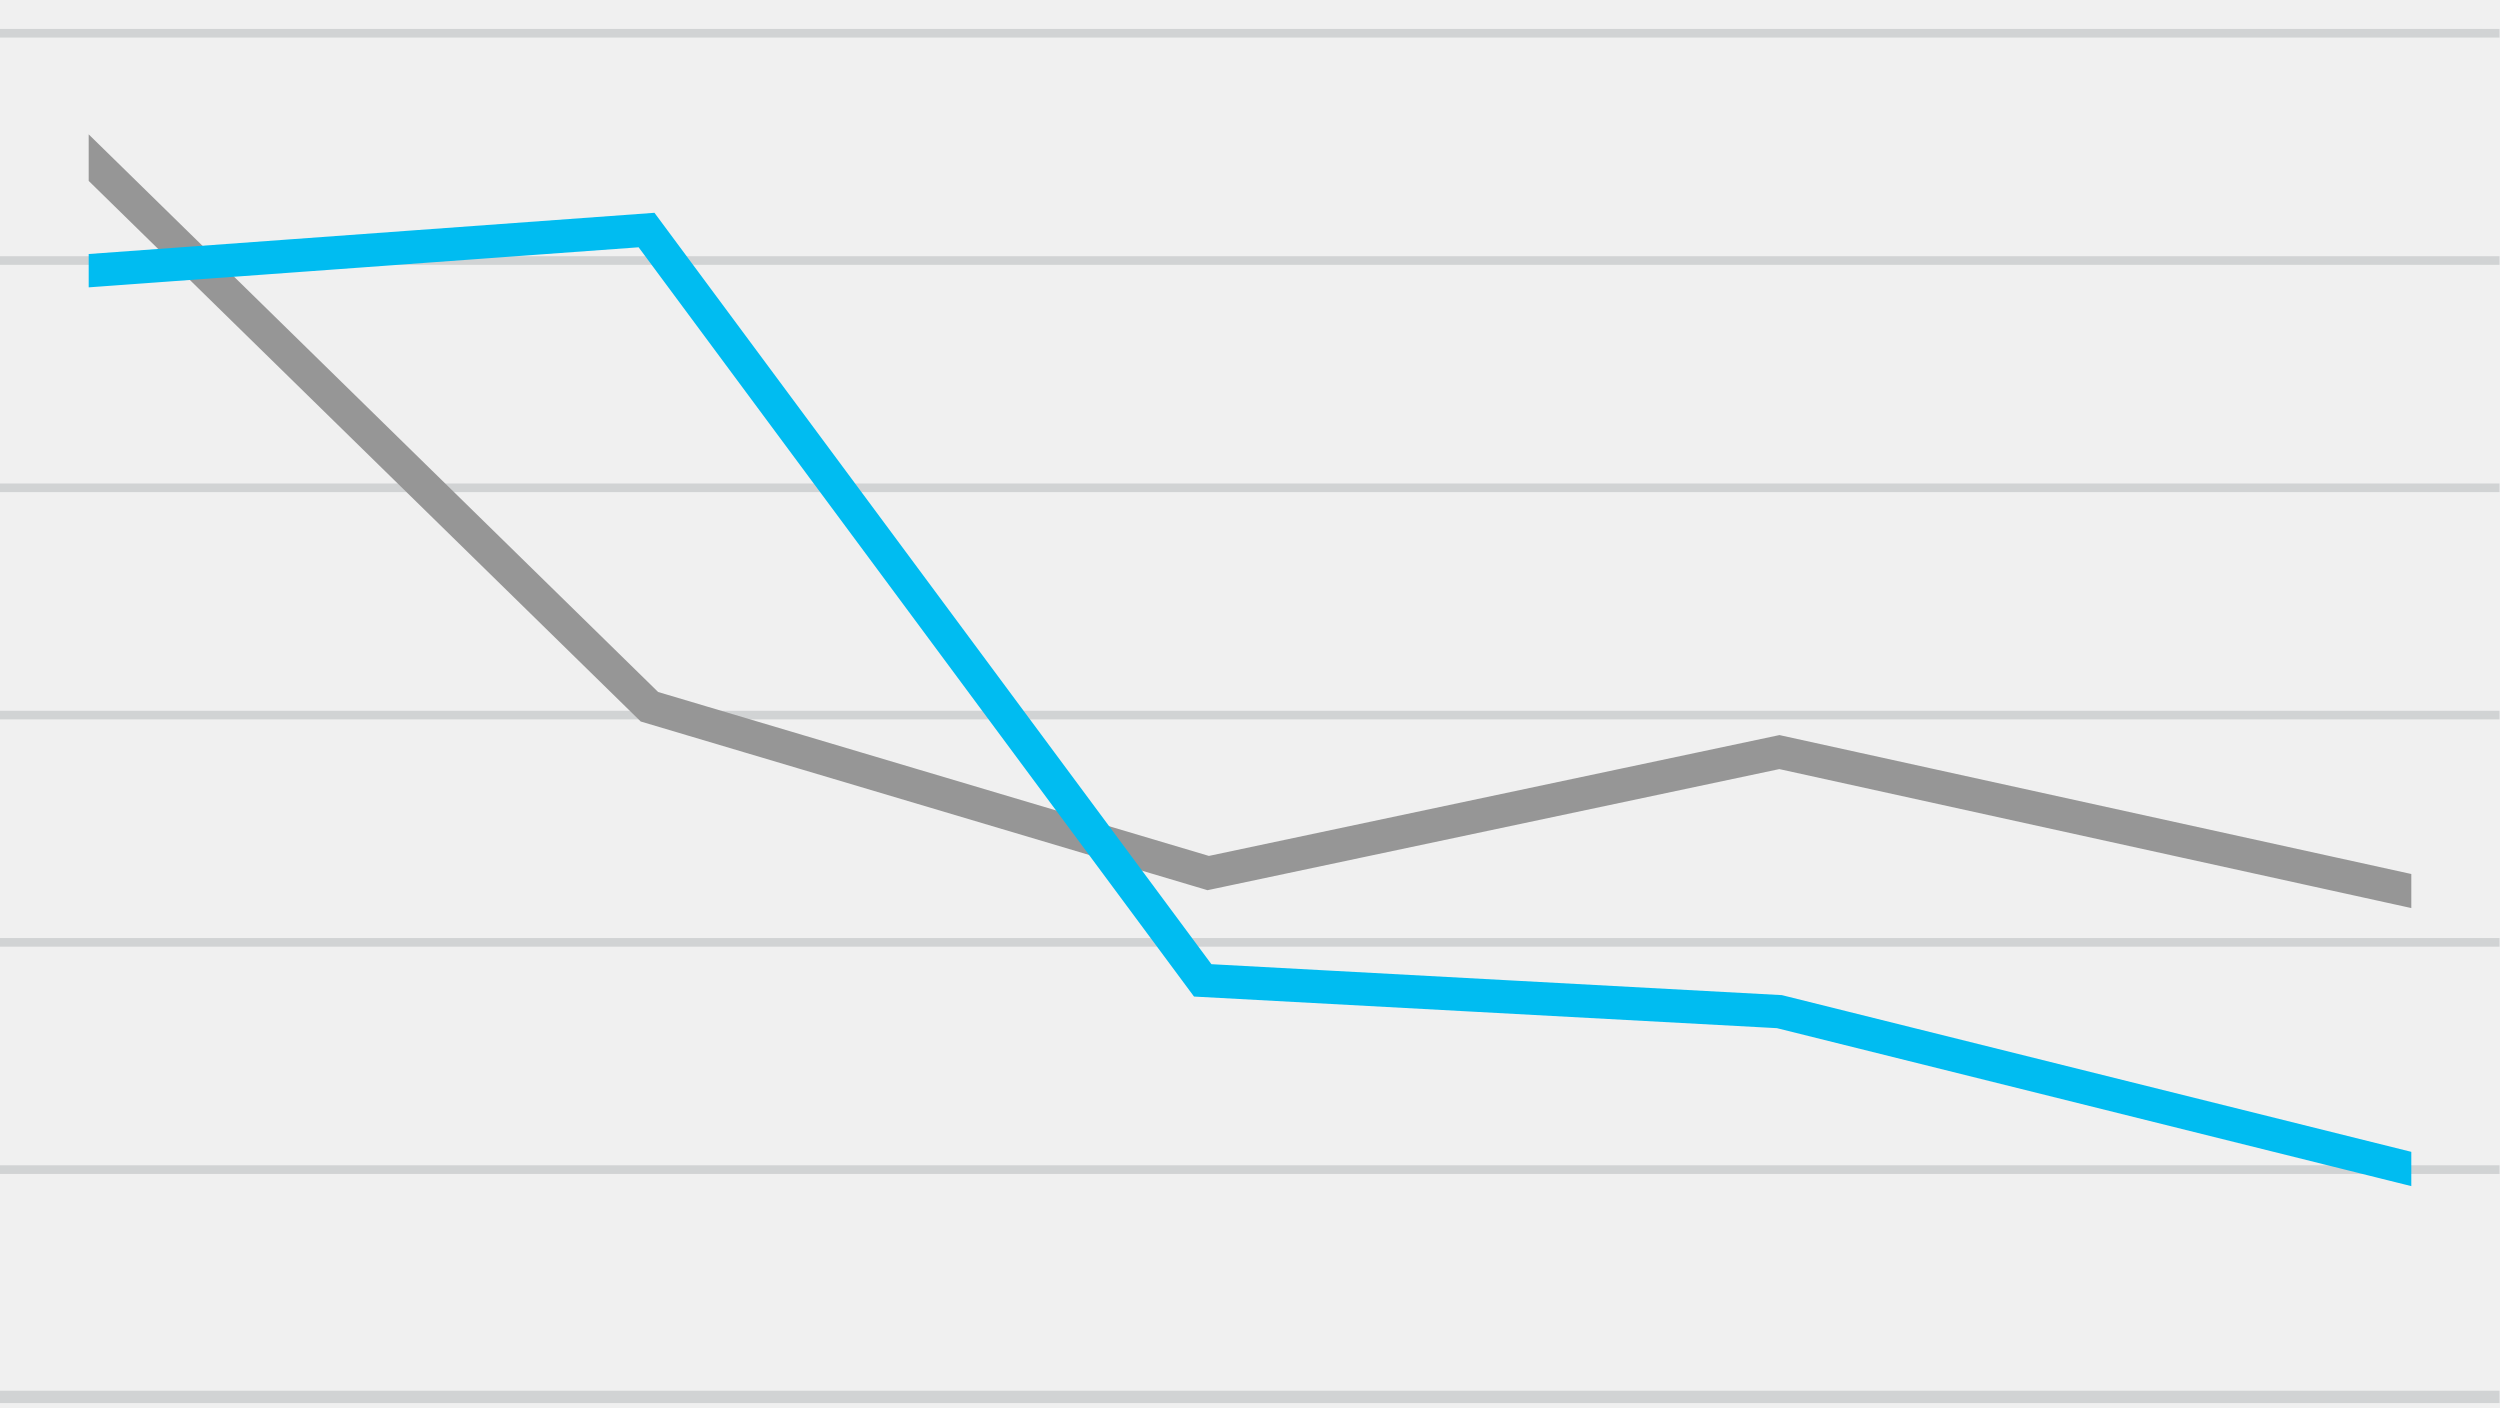
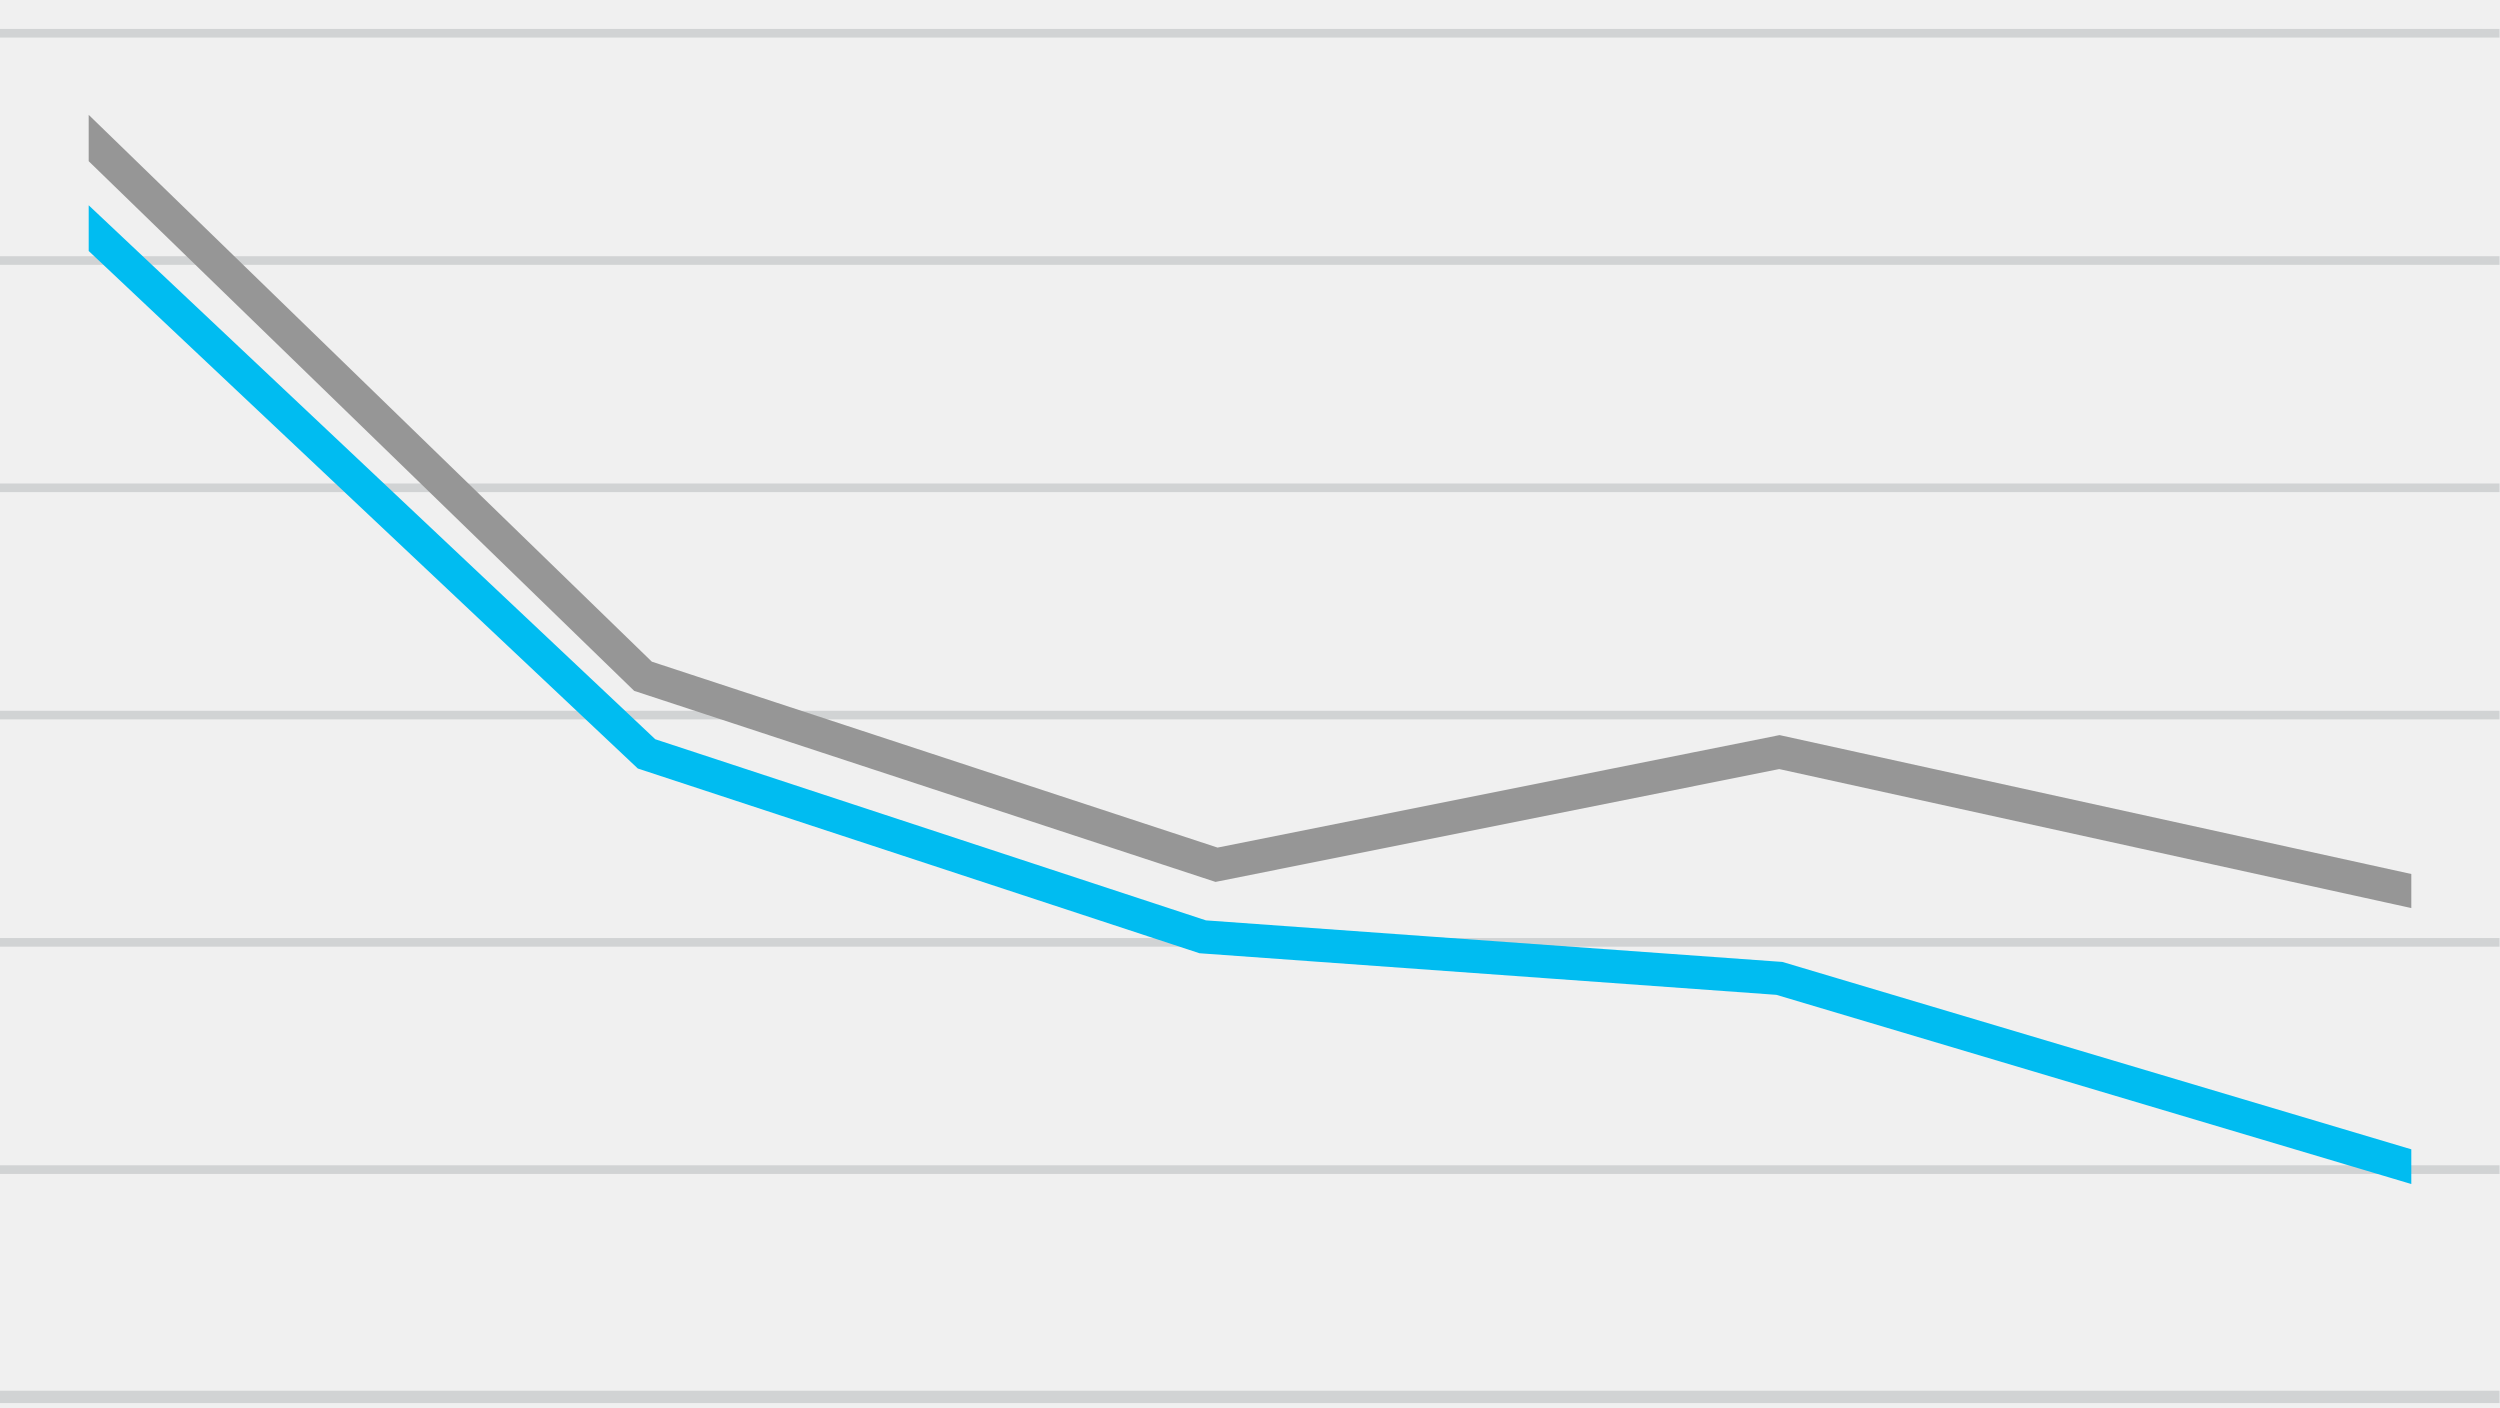
- <svg xmlns="http://www.w3.org/2000/svg" width="451" height="254" viewBox="0 0 451 254" fill="none" preserveAspectRatio="none">
+ <svg xmlns="http://www.w3.org/2000/svg" width="451" height="254" viewBox="0 0 451 254" preserveAspectRatio="none" fill="none">
  <path d="M0 6H450.912" stroke="#D1D3D4" stroke-width="1.558" />
  <path d="M0 47H450.912" stroke="#D1D3D4" stroke-width="1.558" />
  <path d="M0 88H450.912" stroke="#D1D3D4" stroke-width="1.558" />
  <path d="M0 129H450.912" stroke="#D1D3D4" stroke-width="1.558" />
  <path d="M0 170H450.912" stroke="#D1D3D4" stroke-width="1.558" />
  <path d="M0 211H450.912" stroke="#D1D3D4" stroke-width="1.558" />
  <path d="M0 252H450.912" stroke="#D1D3D4" stroke-width="2.225" />
  <g clip-path="url(#clip0_10071_23730)">
-     <path d="M13 25.5L117.158 127.498L217.962 157.5L321 135.676L443 162.5" stroke="#969696" stroke-width="6" stroke-linecap="round" />
-     <path d="M15 48.903L116.637 41.5L216.969 176.86L321 182.5L443.5 213" stroke="#00BCF1" stroke-width="6" stroke-linecap="round" />
+     <path d="M12.5 21.5L116 122L219.462 156L321 135.676L443 162.5" stroke="#969696" stroke-width="6" stroke-linecap="round" />
+     <path d="M10 35.5L116.637 136L216.969 169L321 176.5L443.5 213" stroke="#00BCF1" stroke-width="6" stroke-linecap="round" />
  </g>
  <defs>
    <clipPath id="clip0_10071_23730">
      <rect width="419" height="252" fill="white" transform="translate(16)" />
    </clipPath>
  </defs>
</svg>
